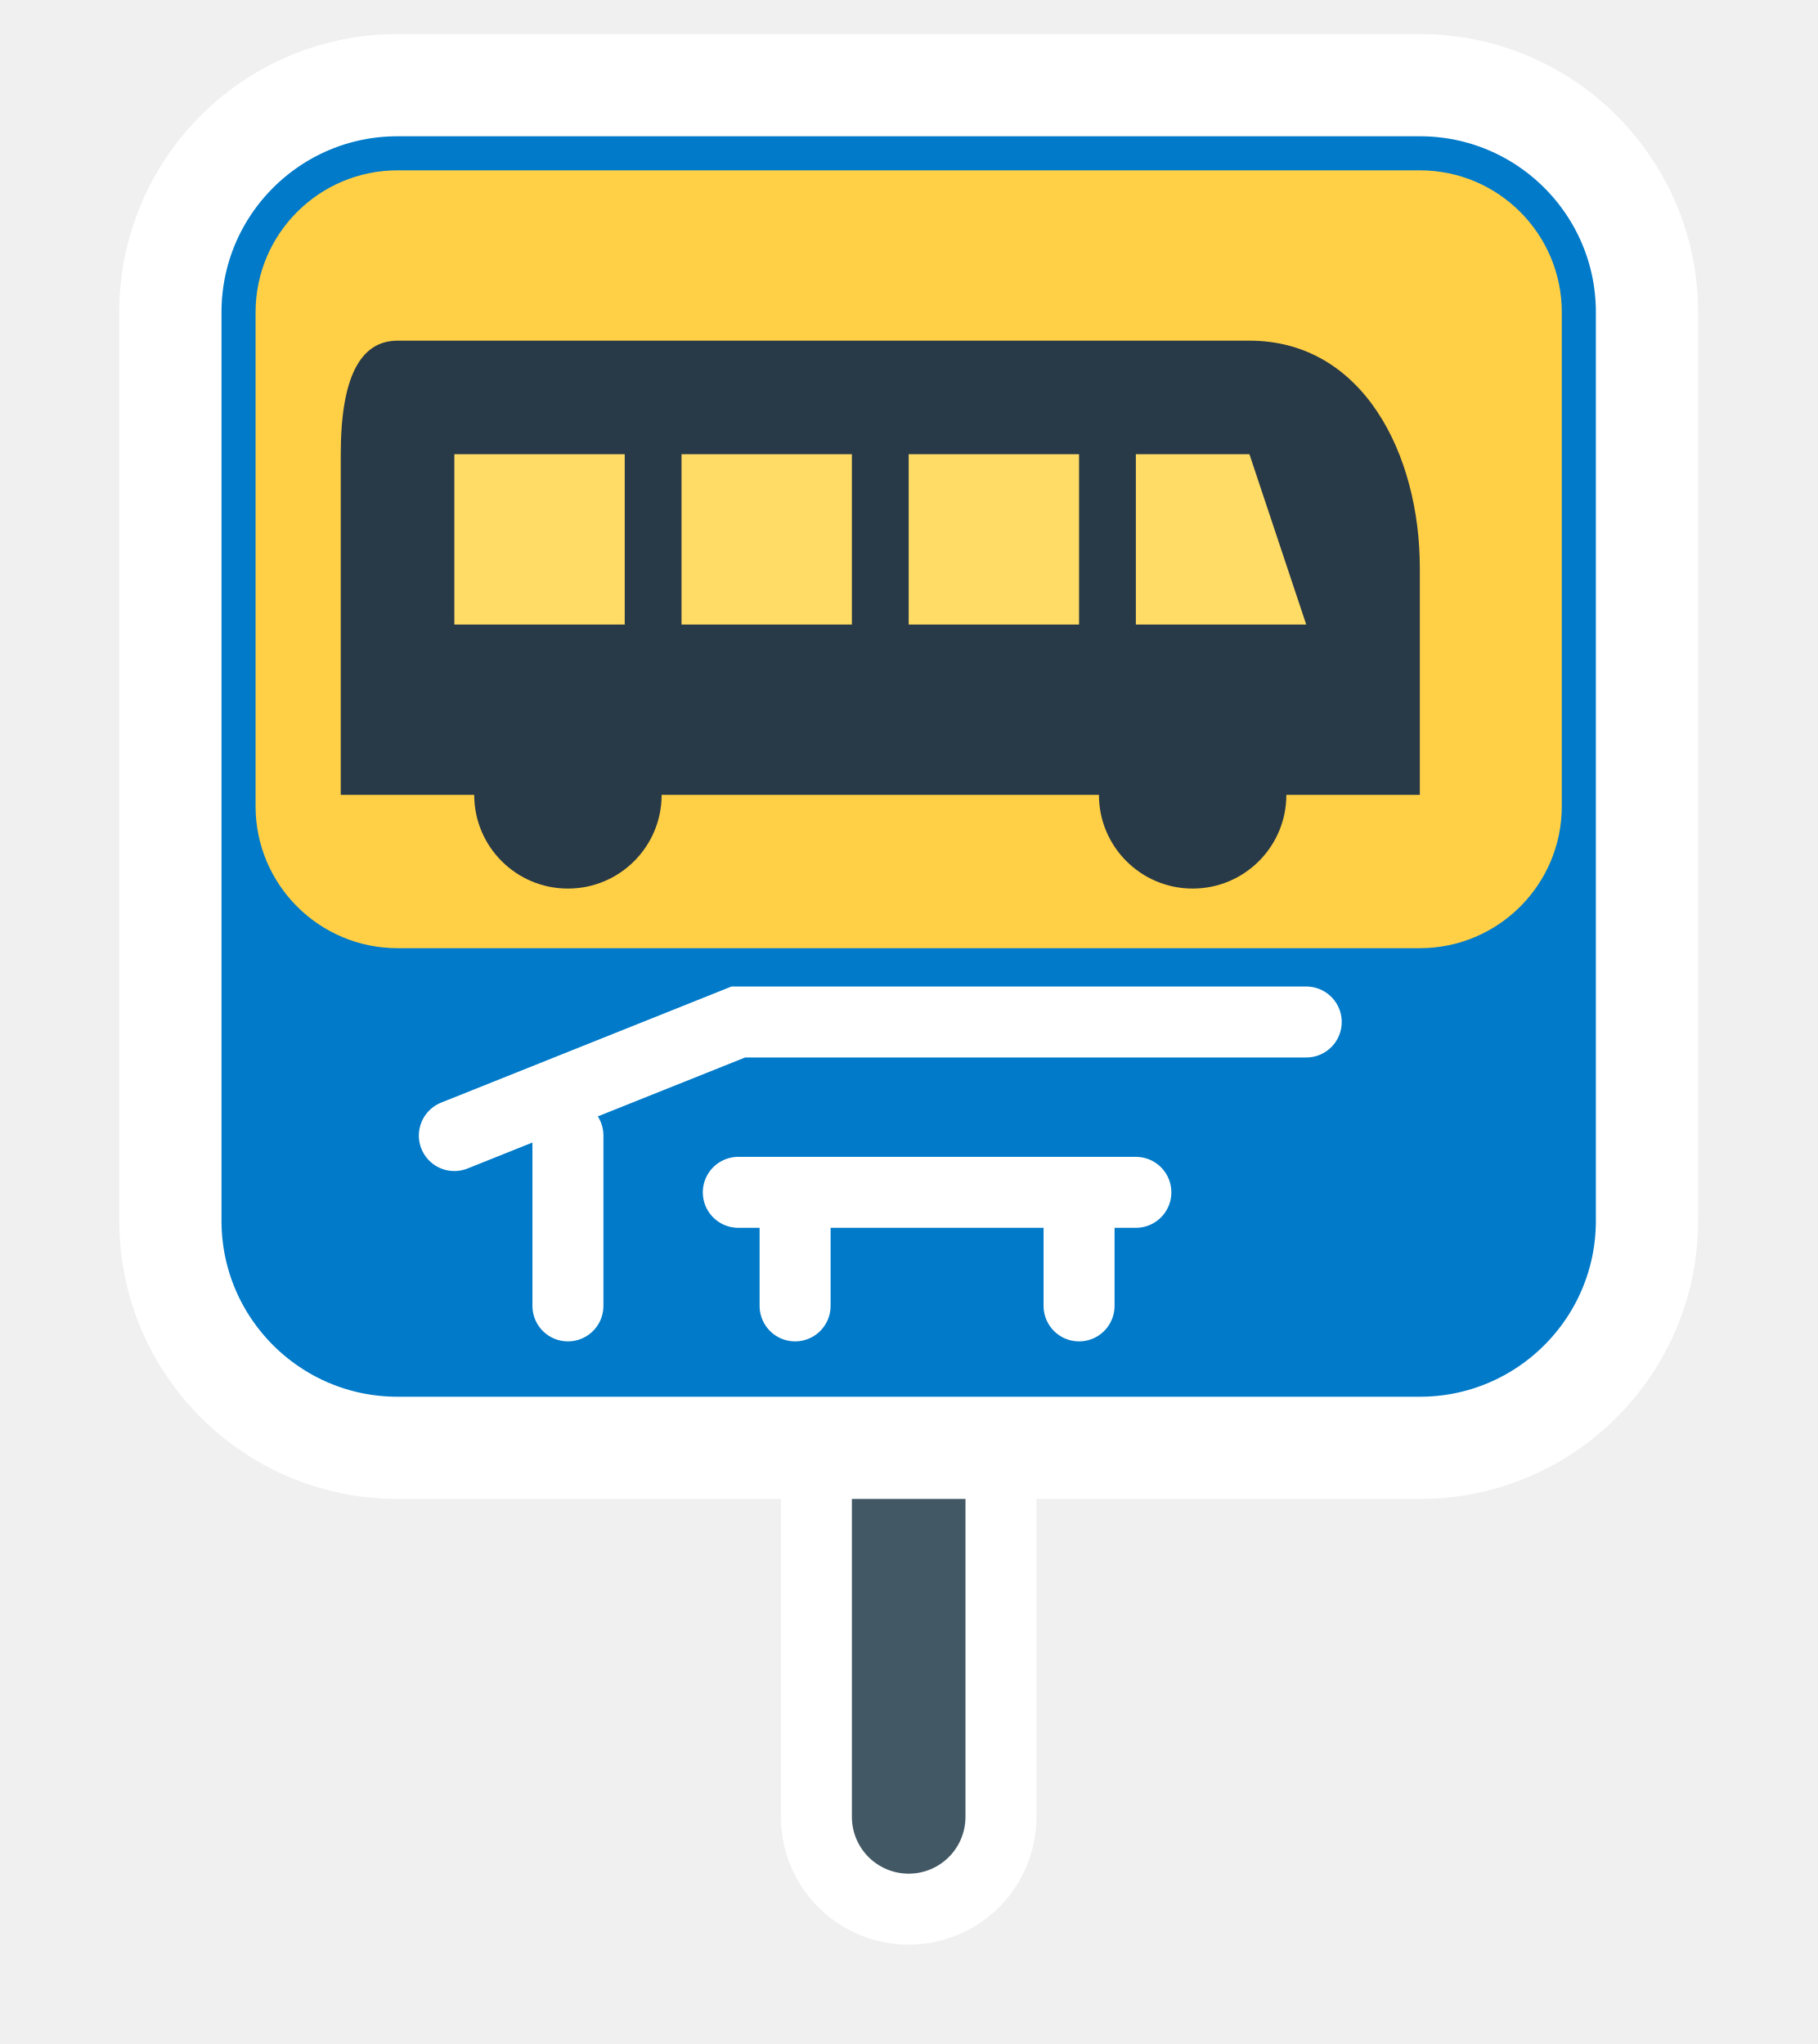
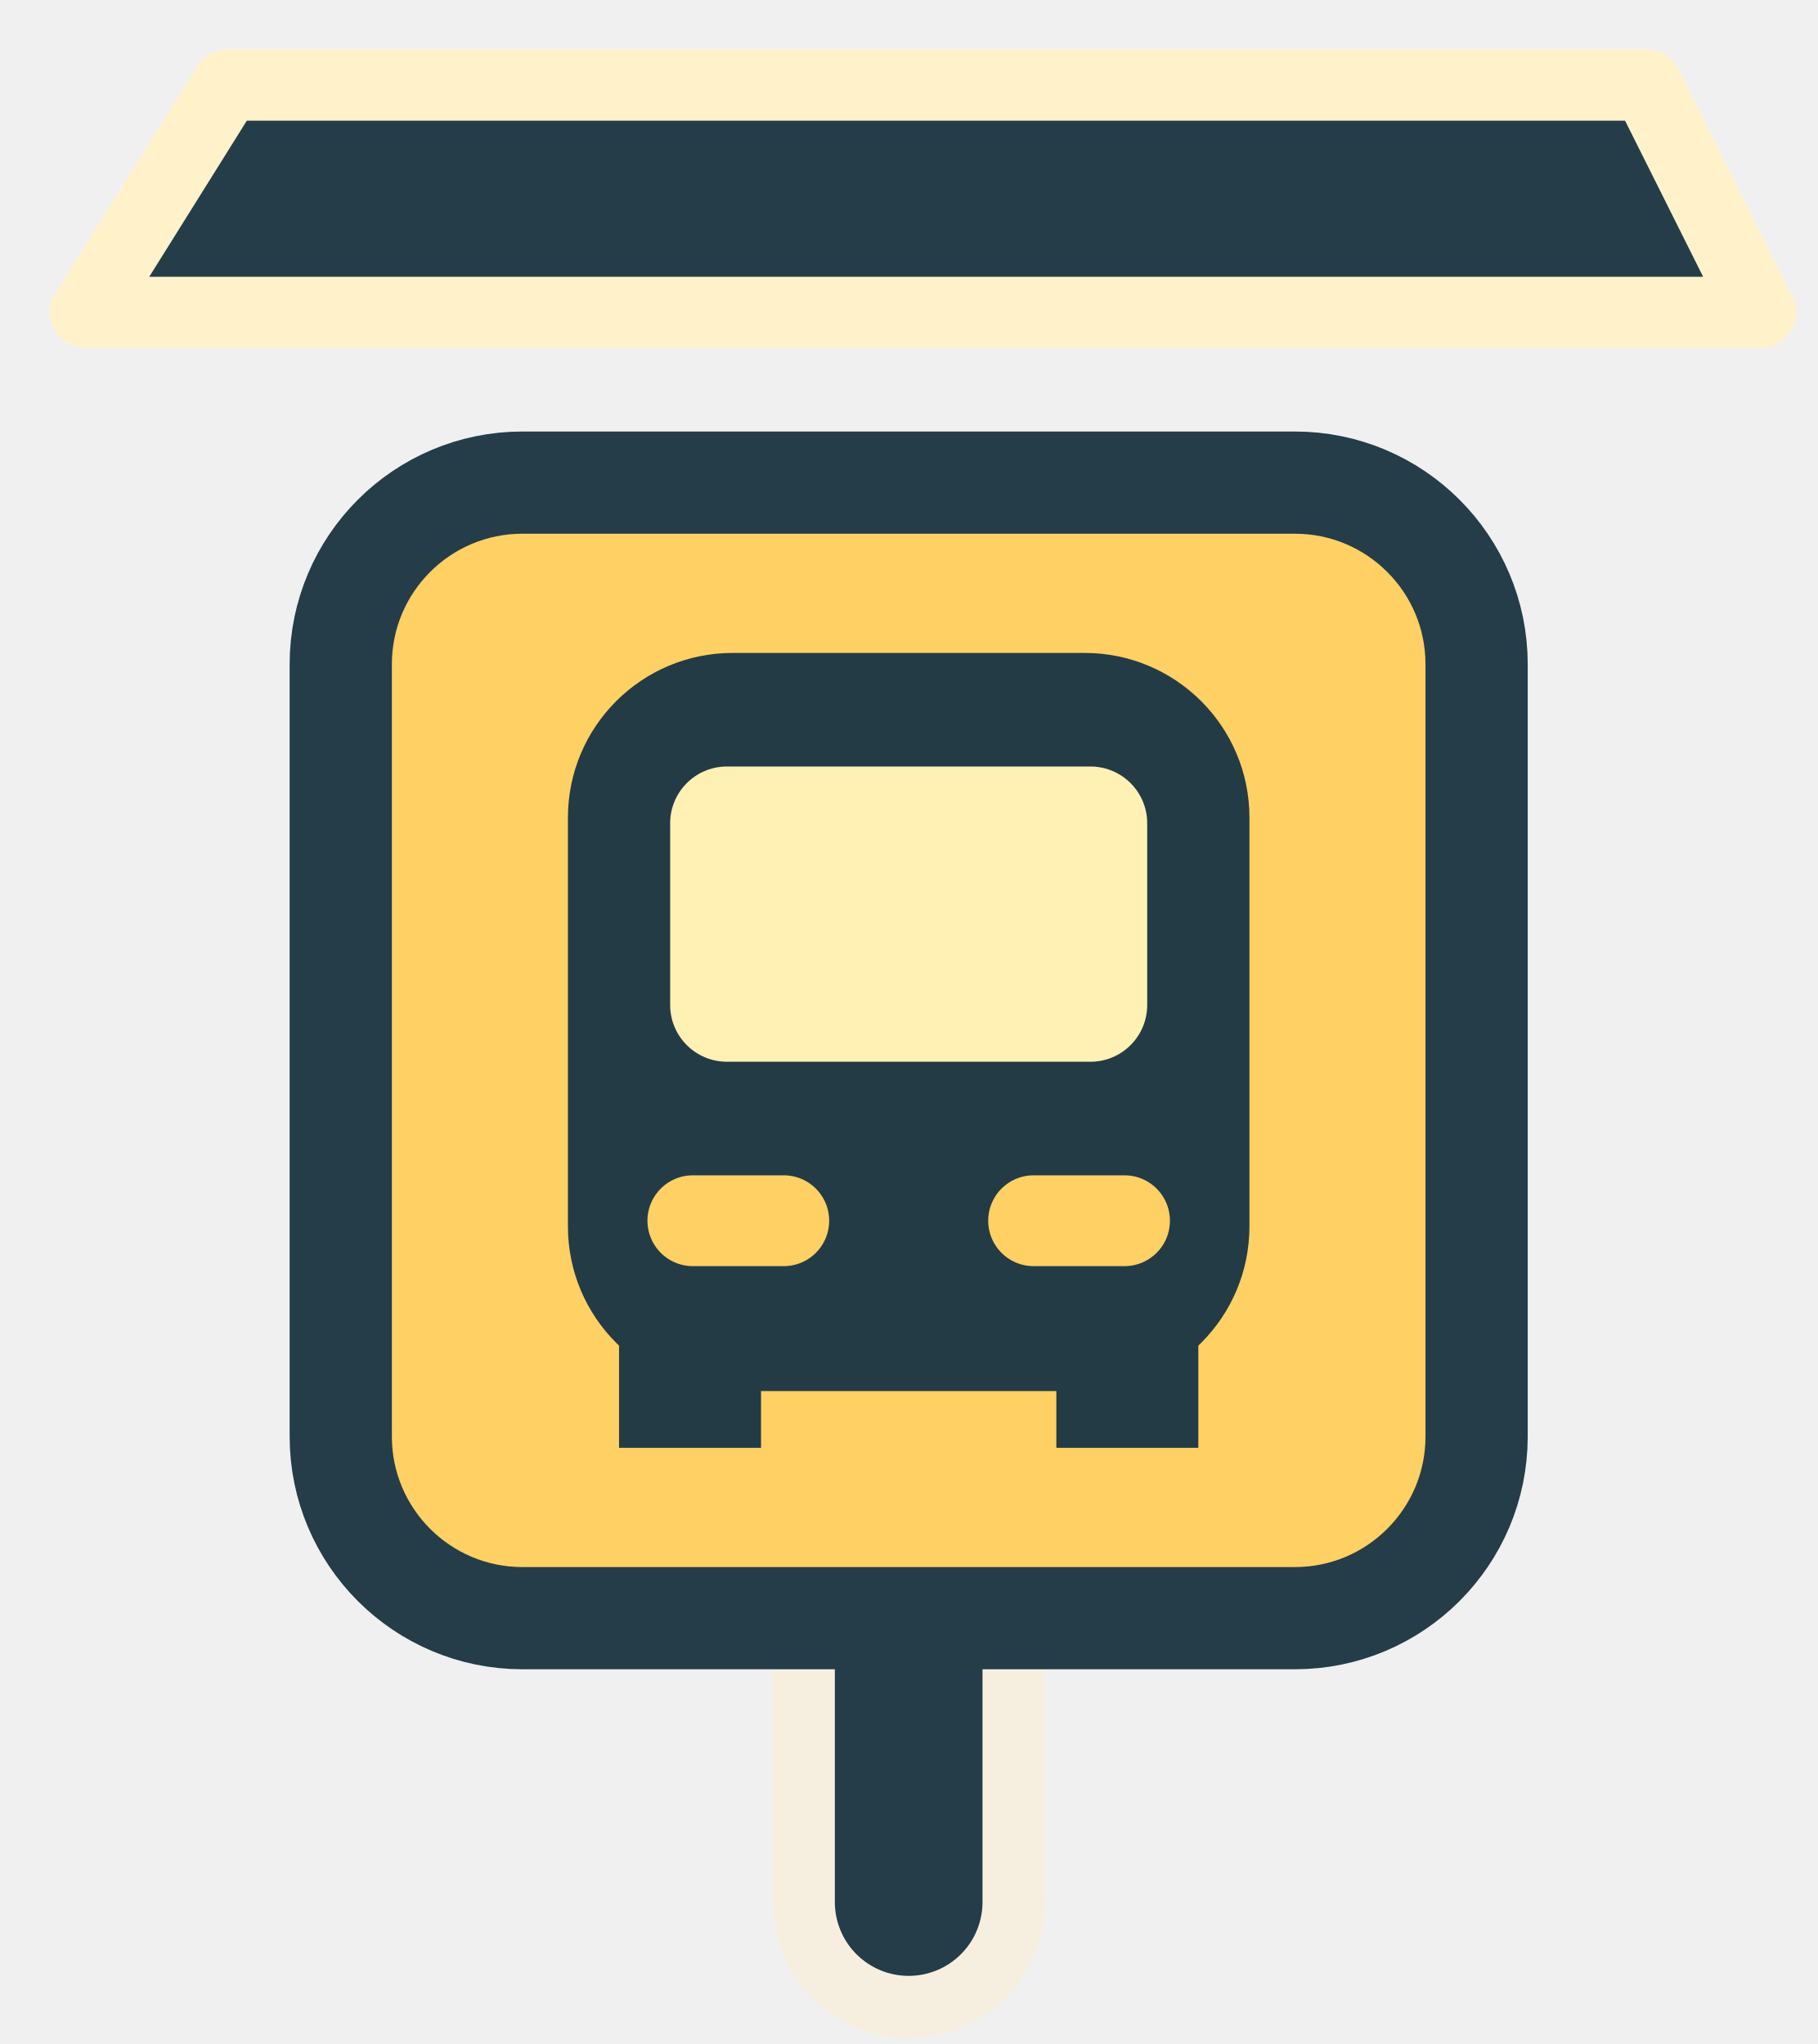
- <svg xmlns="http://www.w3.org/2000/svg" width="32" height="36" viewBox="0 0 32 36">
-   <path d="M16 25v7" stroke="#fff" stroke-width="4.5" stroke-linecap="round" />
-   <path d="M16 25v7" stroke="#425864" stroke-width="2" stroke-linecap="round" />
-   <rect x="3" y="1.5" width="26" height="24" rx="4" fill="#007ac9" stroke="#fff" stroke-width="1.8" />
-   <rect x="4.5" y="3" width="23" height="13.7" rx="2.5" fill="#ffcf45" />
-   <path fill="#283947" d="M7 6h15c2 0 3 2 3 4v4H6V8q0-2 1-2Z" />
-   <path fill="#ffdc65" d="M8 8h3v3H8zm4 0h3v3h-3zm4 0h3v3h-3zm4 0h2l1 3h-3z" />
-   <g fill="#283947">
-     <circle cx="10" cy="14" r="1.65" />
-     <circle cx="21" cy="14" r="1.65" />
+ <svg xmlns="http://www.w3.org/2000/svg" viewBox="0 0 32 36" width="32" height="36">
+   <path d="M16 26v7.5" fill="none" stroke="#f6efe0" stroke-width="4.8" stroke-linecap="round" />
+   <path d="M16 26v7.5" fill="none" stroke="#243d48" stroke-width="2.6" stroke-linecap="round" />
+   <path d="M1.5 5.5 4 1.5h25l2 4z" fill="#243d48" stroke="#fff2cb" stroke-width="1.25" stroke-linejoin="round" />
+   <rect x="6" y="8.5" width="20" height="20" rx="3.2" fill="#ffd064" stroke="#243d48" stroke-width="1.8" />
+   <g transform="translate(0 1.5)">
+     <g fill="#233b45">
+       <rect x="10" y="10" width="12" height="13" rx="2.9" />
+       <path d="M10.9 21h2.5v3h-2.5zm7.7 0h2.5v3h-2.5z" />
+     </g>
+     <rect x="11.8" y="12" width="8.4" height="5.2" rx="1" fill="#fff0b4" />
+     <path d="M12.2 20h1.6m4.4 0h1.6" stroke="#ffd064" stroke-width="1.6" stroke-linecap="round" />
  </g>
-   <path d="m8 20 5-2h10m-13 2v3m3-2h7m-6 0v2m5-2v2" fill="none" stroke="white" stroke-width="1.25" stroke-linecap="round" />
</svg>
